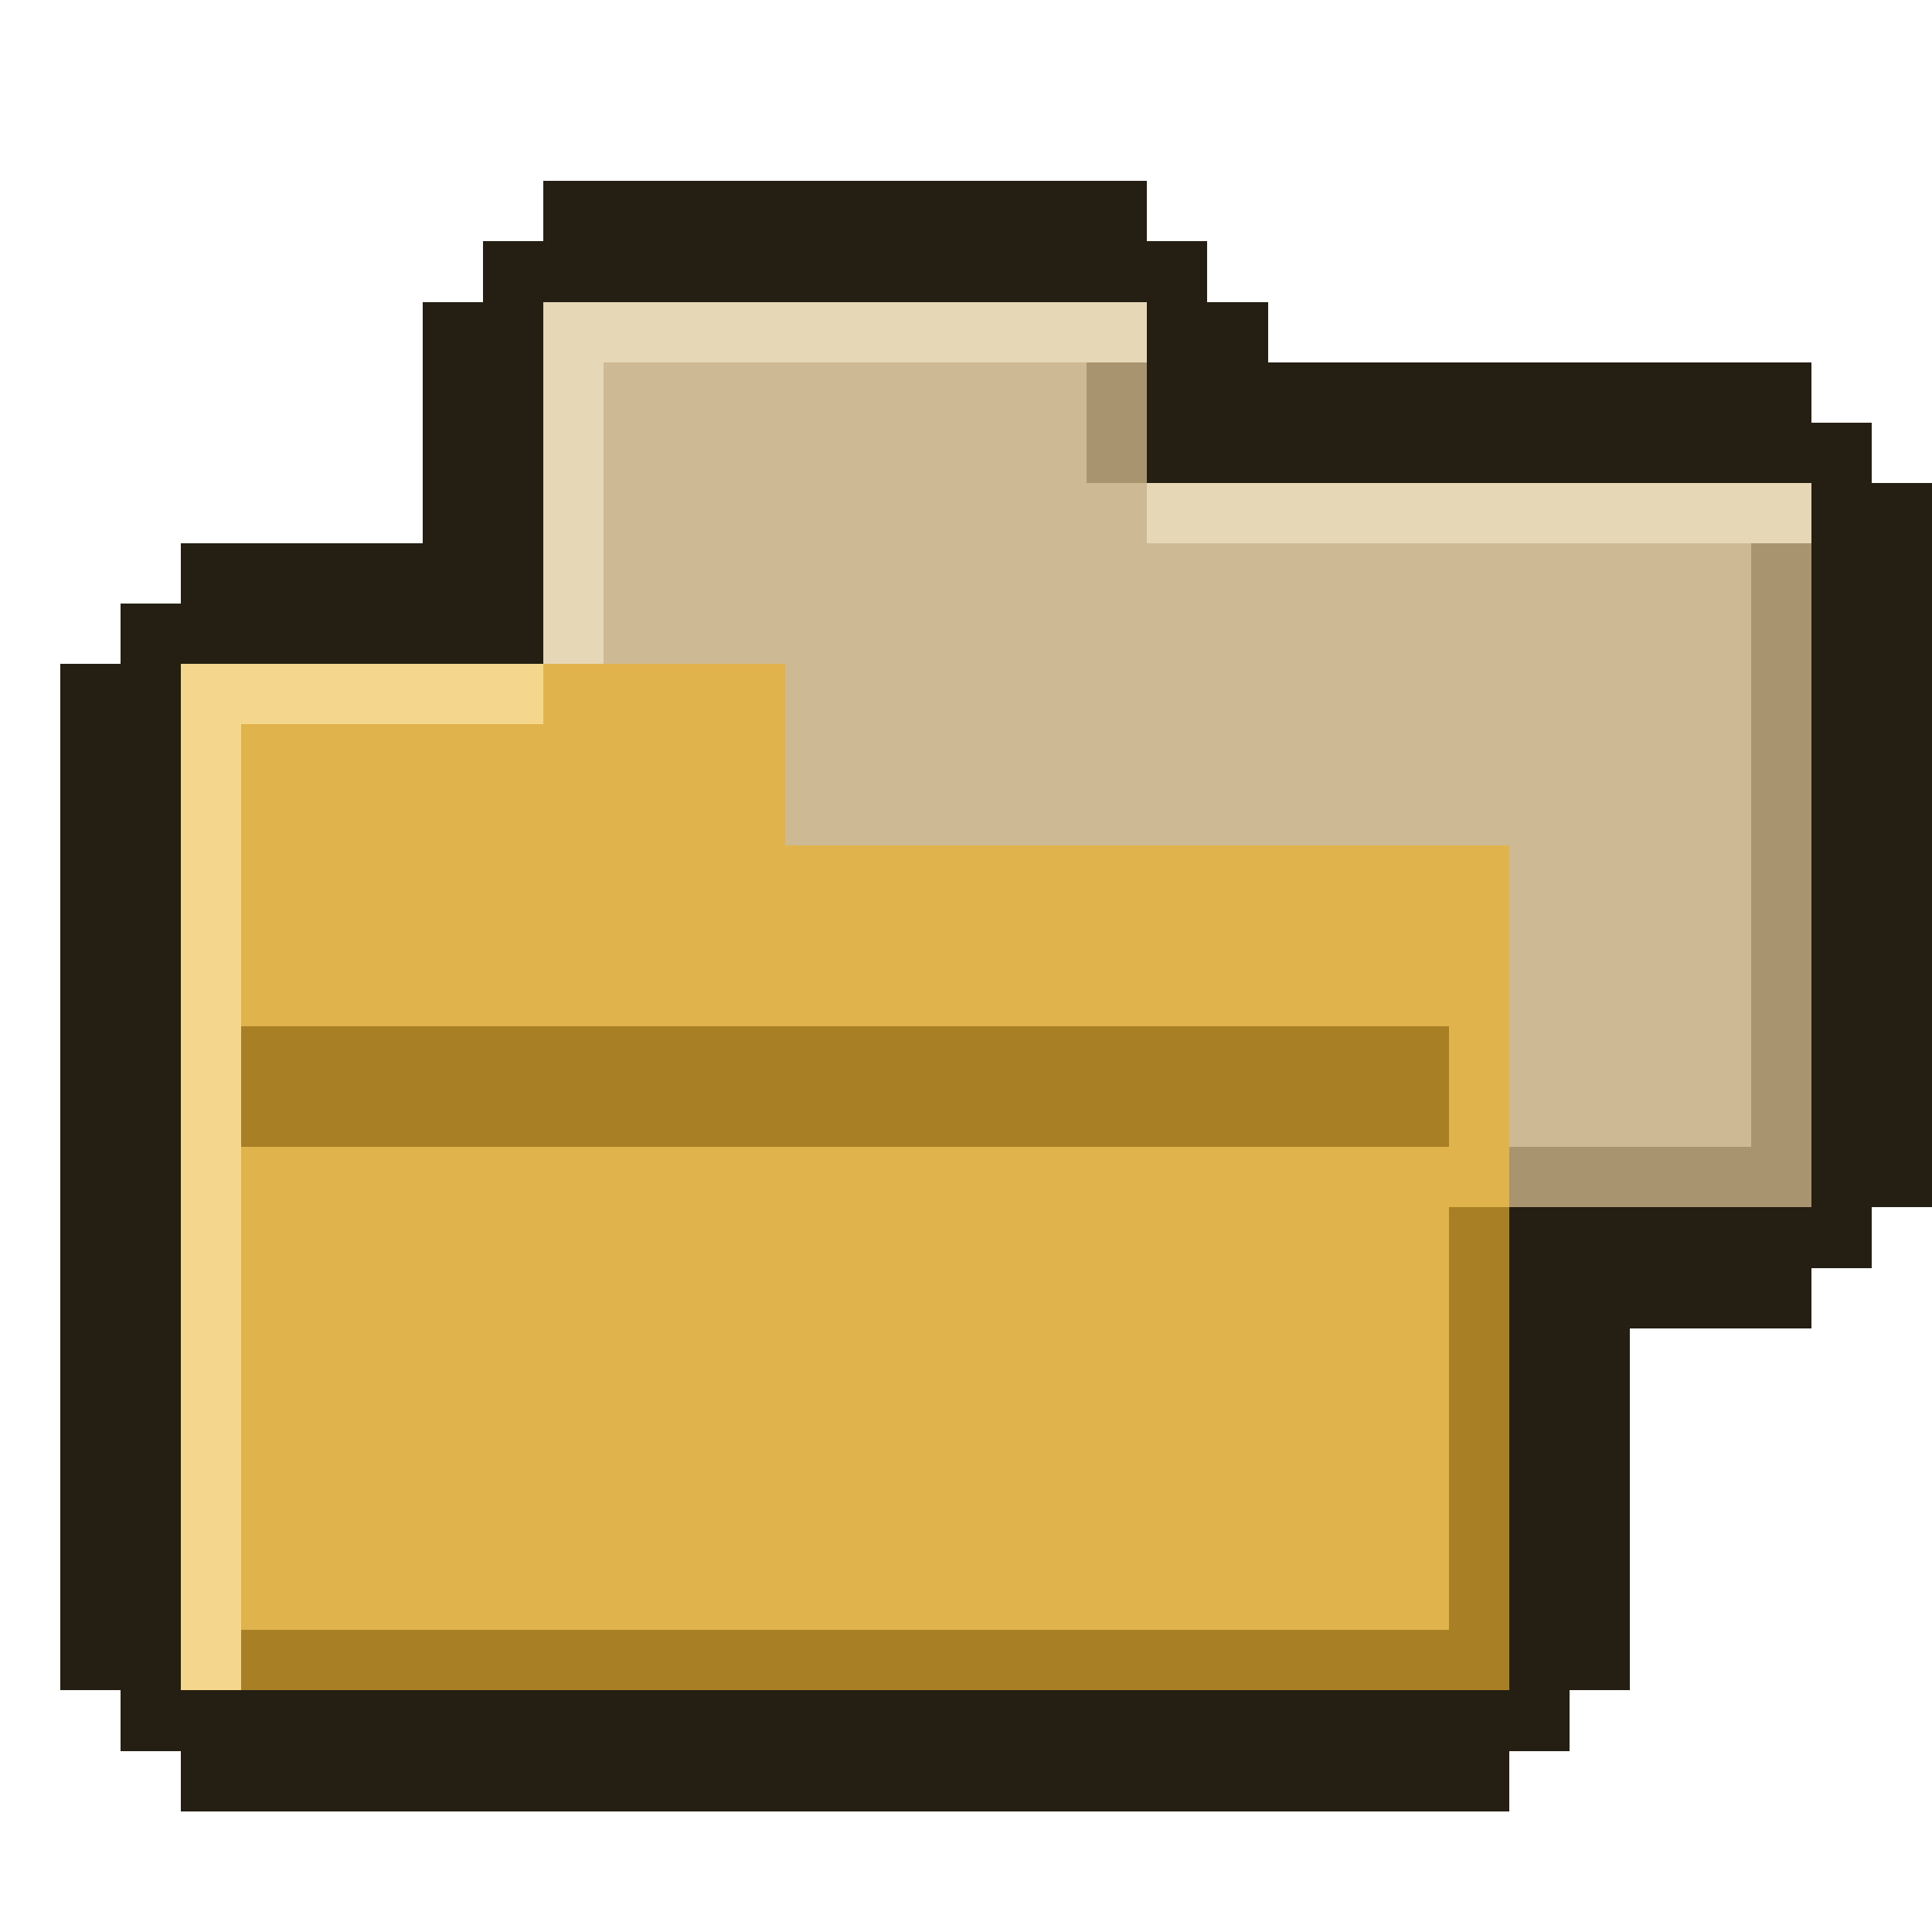
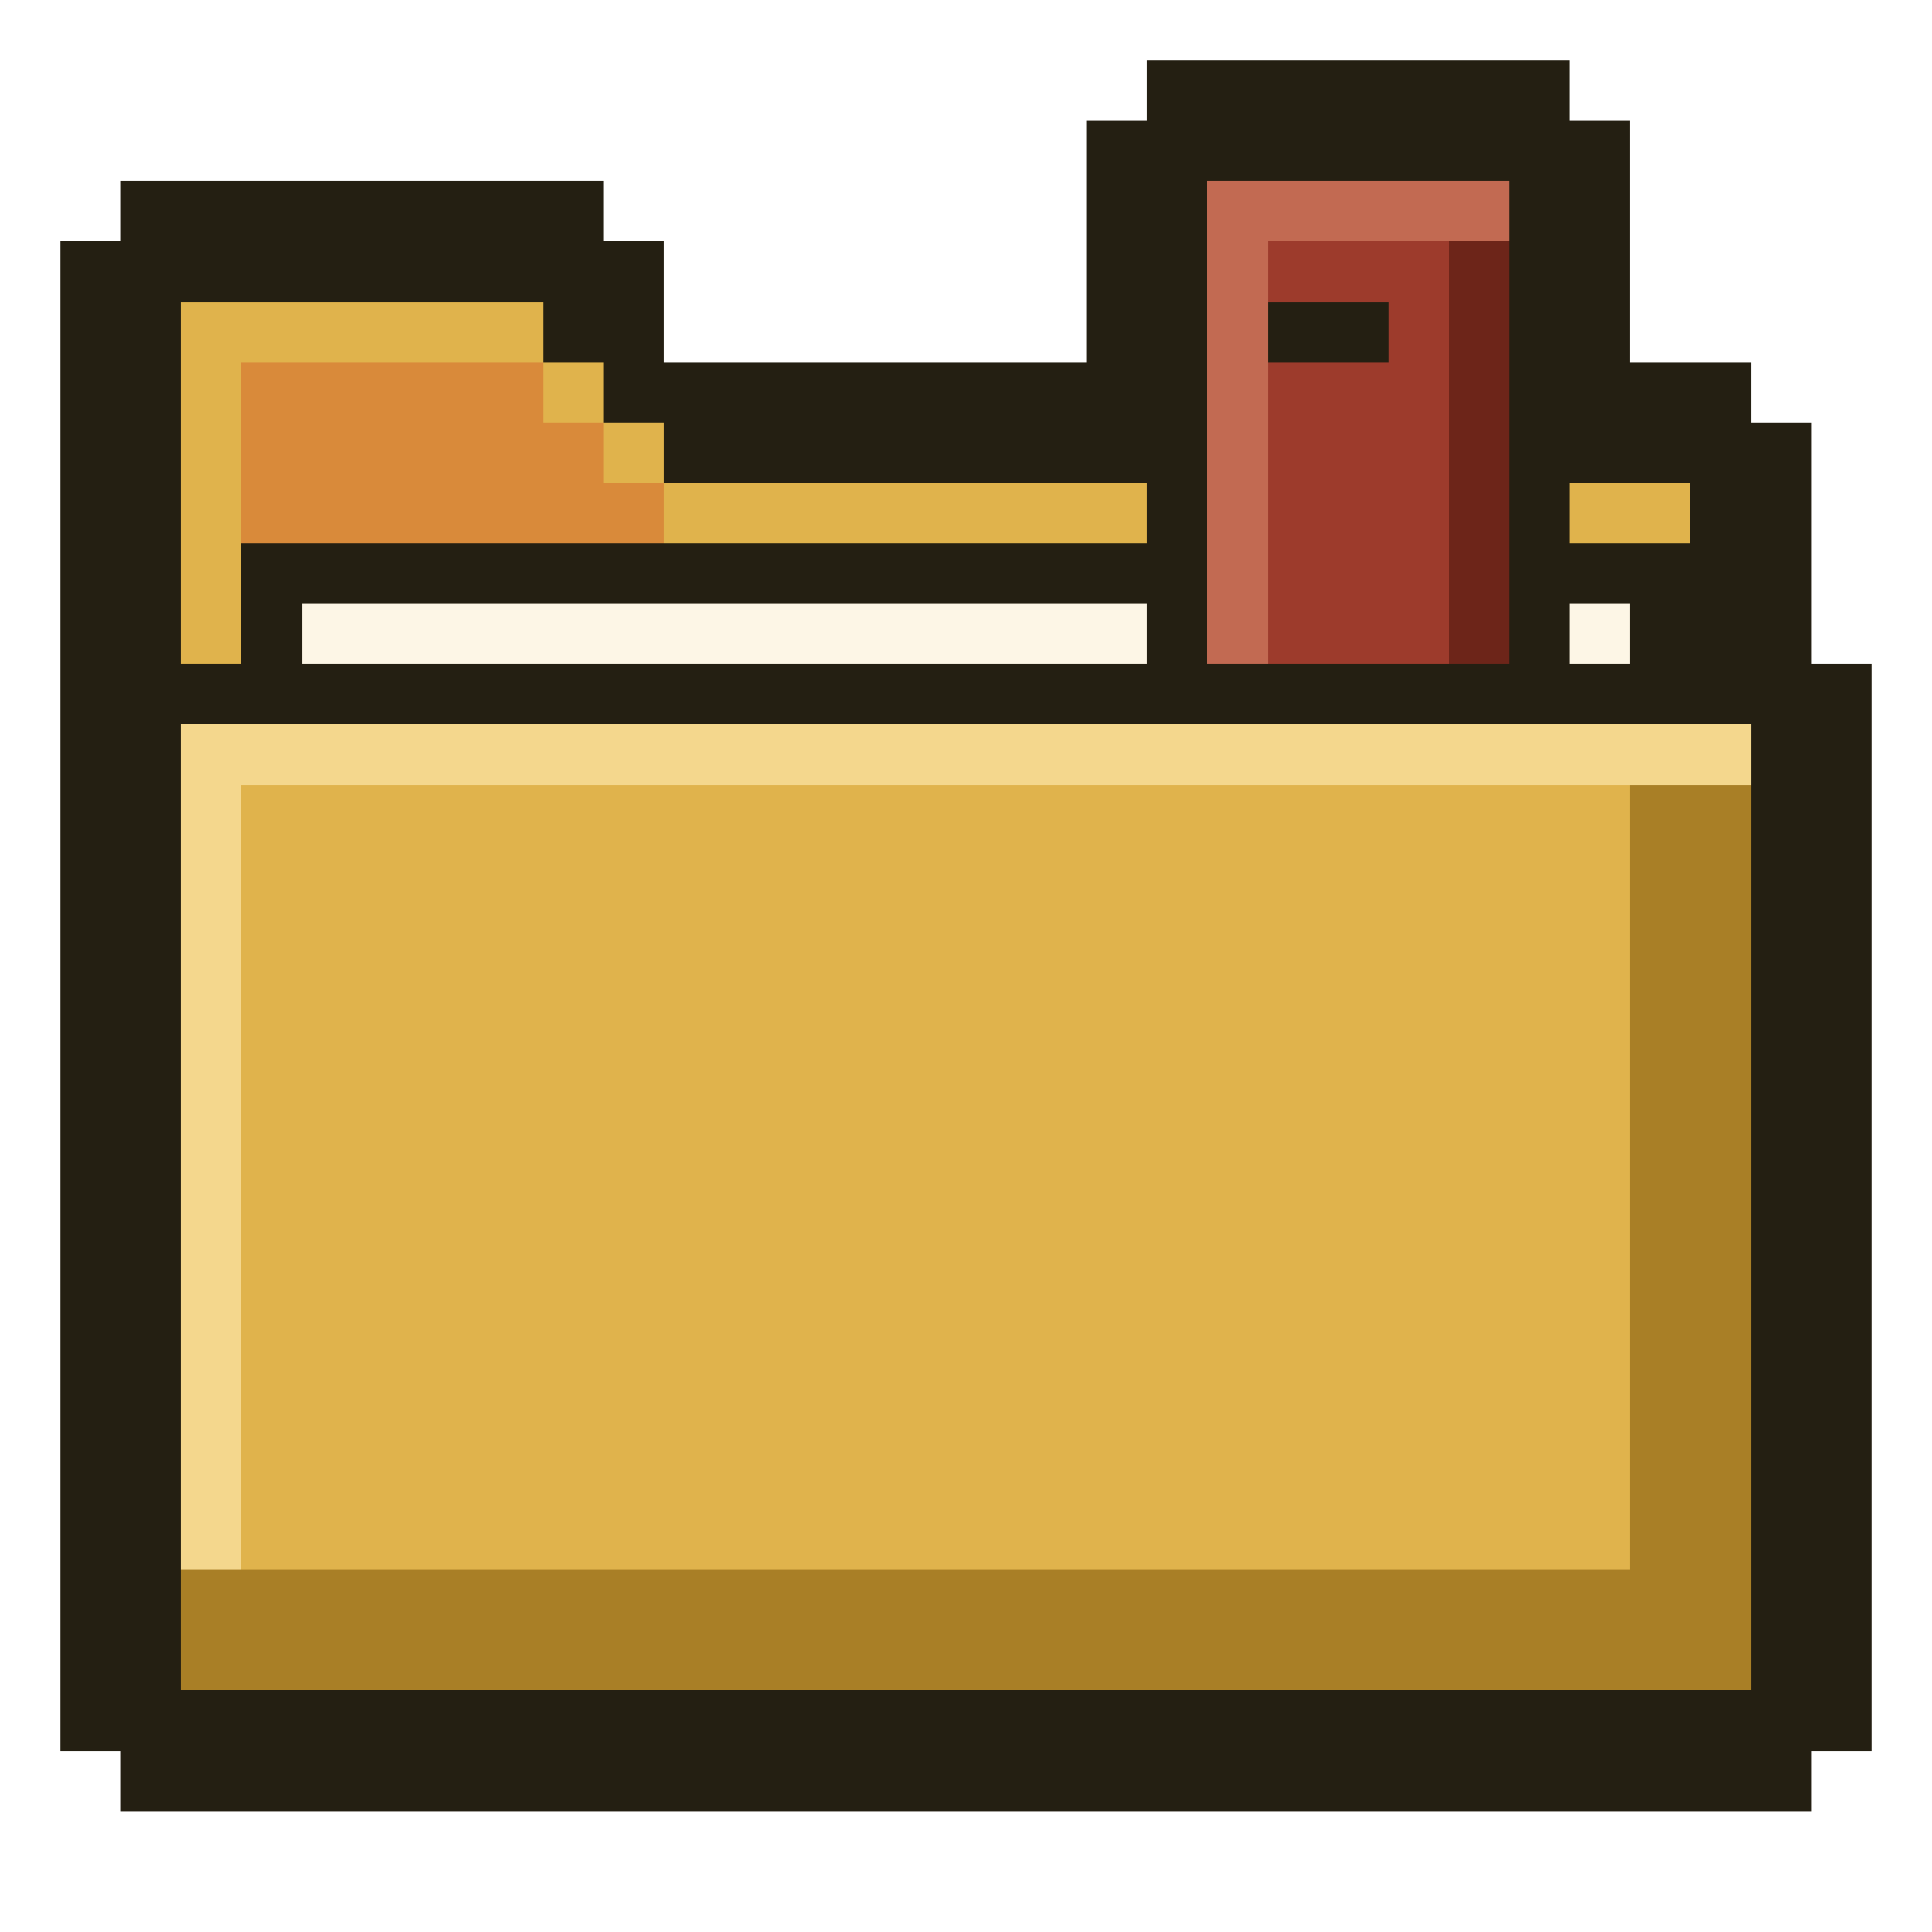
<svg xmlns="http://www.w3.org/2000/svg" viewBox="0 0 32 32" width="32" height="32" shape-rendering="crispEdges" role="img" aria-label="Projects">
-   <path fill="#241f12" d="M9 3h10v1h-10zM8 4h12v1h-12zM7 5h2v1h-2zM19 5h2v1h-2zM7 6h2v1h-2zM19 6h11v1h-11zM7 7h2v1h-2zM19 7h12v1h-12zM7 8h2v1h-2zM30 8h2v1h-2zM3 9h6v1h-6zM30 9h2v1h-2zM2 10h7v1h-7zM30 10h2v1h-2zM1 11h2v1h-2zM30 11h2v1h-2zM1 12h2v1h-2zM30 12h2v1h-2zM1 13h2v1h-2zM30 13h2v1h-2zM1 14h2v1h-2zM30 14h2v1h-2zM1 15h2v1h-2zM30 15h2v1h-2zM1 16h2v1h-2zM30 16h2v1h-2zM1 17h2v1h-2zM30 17h2v1h-2zM1 18h2v1h-2zM30 18h2v1h-2zM1 19h2v1h-2zM30 19h2v1h-2zM1 20h2v1h-2zM25 20h6v1h-6zM1 21h2v1h-2zM25 21h5v1h-5zM1 22h2v1h-2zM25 22h2v1h-2zM1 23h2v1h-2zM25 23h2v1h-2zM1 24h2v1h-2zM25 24h2v1h-2zM1 25h2v1h-2zM25 25h2v1h-2zM1 26h2v1h-2zM25 26h2v1h-2zM1 27h2v1h-2zM25 27h2v1h-2zM2 28h24v1h-24zM3 29h22v1h-22z" />
-   <path fill="#a8946f" d="M18 6h1v1h-1zM18 7h1v1h-1zM29 9h1v1h-1zM29 10h1v1h-1zM29 11h1v1h-1zM29 12h1v1h-1zM29 13h1v1h-1zM29 14h1v1h-1zM29 15h1v1h-1zM29 16h1v1h-1zM29 17h1v1h-1zM29 18h1v1h-1zM25 19h5v1h-5z" />
-   <path fill="#a97f26" d="M4 17h20v1h-20zM4 18h20v1h-20zM24 20h1v1h-1zM24 21h1v1h-1zM24 22h1v1h-1zM24 23h1v1h-1zM24 24h1v1h-1zM24 25h1v1h-1zM24 26h1v1h-1zM4 27h21v1h-21z" />
-   <path fill="#cdb994" d="M10 6h8v1h-8zM10 7h8v1h-8zM10 8h9v1h-9zM10 9h19v1h-19zM10 10h19v1h-19zM13 11h16v1h-16zM13 12h16v1h-16zM13 13h16v1h-16zM25 14h4v1h-4zM25 15h4v1h-4zM25 16h4v1h-4zM25 17h4v1h-4zM25 18h4v1h-4z" />
-   <path fill="#e0b34c" d="M9 11h4v1h-4zM4 12h9v1h-9zM4 13h9v1h-9zM4 14h21v1h-21zM4 15h21v1h-21zM4 16h21v1h-21zM24 17h1v1h-1zM24 18h1v1h-1zM4 19h21v1h-21zM4 20h20v1h-20zM4 21h20v1h-20zM4 22h20v1h-20zM4 23h20v1h-20zM4 24h20v1h-20zM4 25h20v1h-20zM4 26h20v1h-20z" />
-   <path fill="#e6d7b6" d="M9 5h10v1h-10zM9 6h1v1h-1zM9 7h1v1h-1zM9 8h1v1h-1zM19 8h11v1h-11zM9 9h1v1h-1zM9 10h1v1h-1z" />
-   <path fill="#f4d78d" d="M3 11h6v1h-6zM3 12h1v1h-1zM3 13h1v1h-1zM3 14h1v1h-1zM3 15h1v1h-1zM3 16h1v1h-1zM3 17h1v1h-1zM3 18h1v1h-1zM3 19h1v1h-1zM3 20h1v1h-1zM3 21h1v1h-1zM3 22h1v1h-1zM3 23h1v1h-1zM3 24h1v1h-1zM3 25h1v1h-1zM3 26h1v1h-1zM3 27h1v1h-1z" />
+   <path fill="#241f12" d="M19 1h7v1h-7zM18 2h9v1h-9zM2 3h8v1h-8zM18 3h2v1h-2zM25 3h2v1h-2zM1 4h10v1h-10zM18 4h2v1h-2zM25 4h2v1h-2zM1 5h2v1h-2zM9 5h2v1h-2zM18 5h2v1h-2zM21 5h2v1h-2zM25 5h2v1h-2zM1 6h2v1h-2zM10 6h10v1h-10zM25 6h4v1h-4zM1 7h2v1h-2zM11 7h9v1h-9zM25 7h5v1h-5zM1 8h2v1h-2zM19 8h1v1h-1zM25 8h1v1h-1zM28 8h2v1h-2zM1 9h2v1h-2zM4 9h16v1h-16zM25 9h5v1h-5zM1 10h2v1h-2zM4 10h1v1h-1zM19 10h1v1h-1zM25 10h1v1h-1zM27 10h3v1h-3zM1 11h30v1h-30zM1 12h2v1h-2zM29 12h2v1h-2zM1 13h2v1h-2zM29 13h2v1h-2zM1 14h2v1h-2zM29 14h2v1h-2zM1 15h2v1h-2zM29 15h2v1h-2zM1 16h2v1h-2zM29 16h2v1h-2zM1 17h2v1h-2zM29 17h2v1h-2zM1 18h2v1h-2zM29 18h2v1h-2zM1 19h2v1h-2zM29 19h2v1h-2zM1 20h2v1h-2zM29 20h2v1h-2zM1 21h2v1h-2zM29 21h2v1h-2zM1 22h2v1h-2zM29 22h2v1h-2zM1 23h2v1h-2zM29 23h2v1h-2zM1 24h2v1h-2zM29 24h2v1h-2zM1 25h2v1h-2zM29 25h2v1h-2zM1 26h2v1h-2zM29 26h2v1h-2zM1 27h2v1h-2zM29 27h2v1h-2zM1 28h30v1h-30zM2 29h28v1h-28z" />
+   <path fill="#c26a52" d="M20 3h5v1h-5zM20 4h1v1h-1zM20 5h1v1h-1zM20 6h1v1h-1zM20 7h1v1h-1zM20 8h1v1h-1zM20 9h1v1h-1zM20 10h1v1h-1z" />
+   <path fill="#9d3b2c" d="M21 4h3v1h-3zM23 5h1v1h-1zM21 6h3v1h-3zM21 7h3v1h-3zM21 8h3v1h-3zM21 9h3v1h-3zM21 10h3v1h-3z" />
+   <path fill="#6d2519" d="M24 4h1v1h-1zM24 5h1v1h-1zM24 6h1v1h-1zM24 7h1v1h-1zM24 8h1v1h-1zM24 9h1v1h-1zM24 10h1v1h-1z" />
+   <path fill="#e0b34c" d="M3 5h6v1h-6zM3 6h1v1h-1zM9 6h1v1h-1zM3 7h1v1h-1zM10 7h1v1h-1zM3 8h1v1h-1zM11 8h8v1h-8zM26 8h2v1h-2zM3 9h1v1h-1zM3 10h1v1h-1zM4 13h23v1h-23zM4 14h23v1h-23zM4 15h23v1h-23zM4 16h23v1h-23zM4 17h23v1h-23zM4 18h23v1h-23zM4 19h23v1h-23zM4 20h23v1h-23zM4 21h23v1h-23zM4 22h23v1h-23zM4 23h23v1h-23zM4 24h23v1h-23zM4 25h23v1h-23z" />
+   <path fill="#d98a3a" d="M4 6h5v1h-5zM4 7h6v1h-6zM4 8h7v1h-7z" />
+   <path fill="#fdf6e6" d="M5 10h14v1h-14zM26 10h1v1h-1z" />
+   <path fill="#f4d78d" d="M3 12h26v1h-26zM3 13h1v1h-1zM3 14h1v1h-1zM3 15h1v1h-1zM3 16h1v1h-1zM3 17h1v1h-1zM3 18h1v1h-1zM3 19h1v1h-1zM3 20h1v1h-1zM3 21h1v1h-1zM3 22h1v1h-1zM3 23h1v1h-1zM3 24h1v1h-1zM3 25h1v1h-1z" />
+   <path fill="#a97f26" d="M27 13h2v1h-2zM27 14h2v1h-2zM27 15h2v1h-2zM27 16h2v1h-2zM27 17h2v1h-2zM27 18h2v1h-2zM27 19h2v1h-2zM27 20h2v1h-2zM27 21h2v1h-2zM27 22h2v1h-2zM27 23h2v1h-2zM27 24h2v1h-2zM27 25h2v1h-2zM3 26h26v1h-26zM3 27h26v1h-26z" />
</svg>
